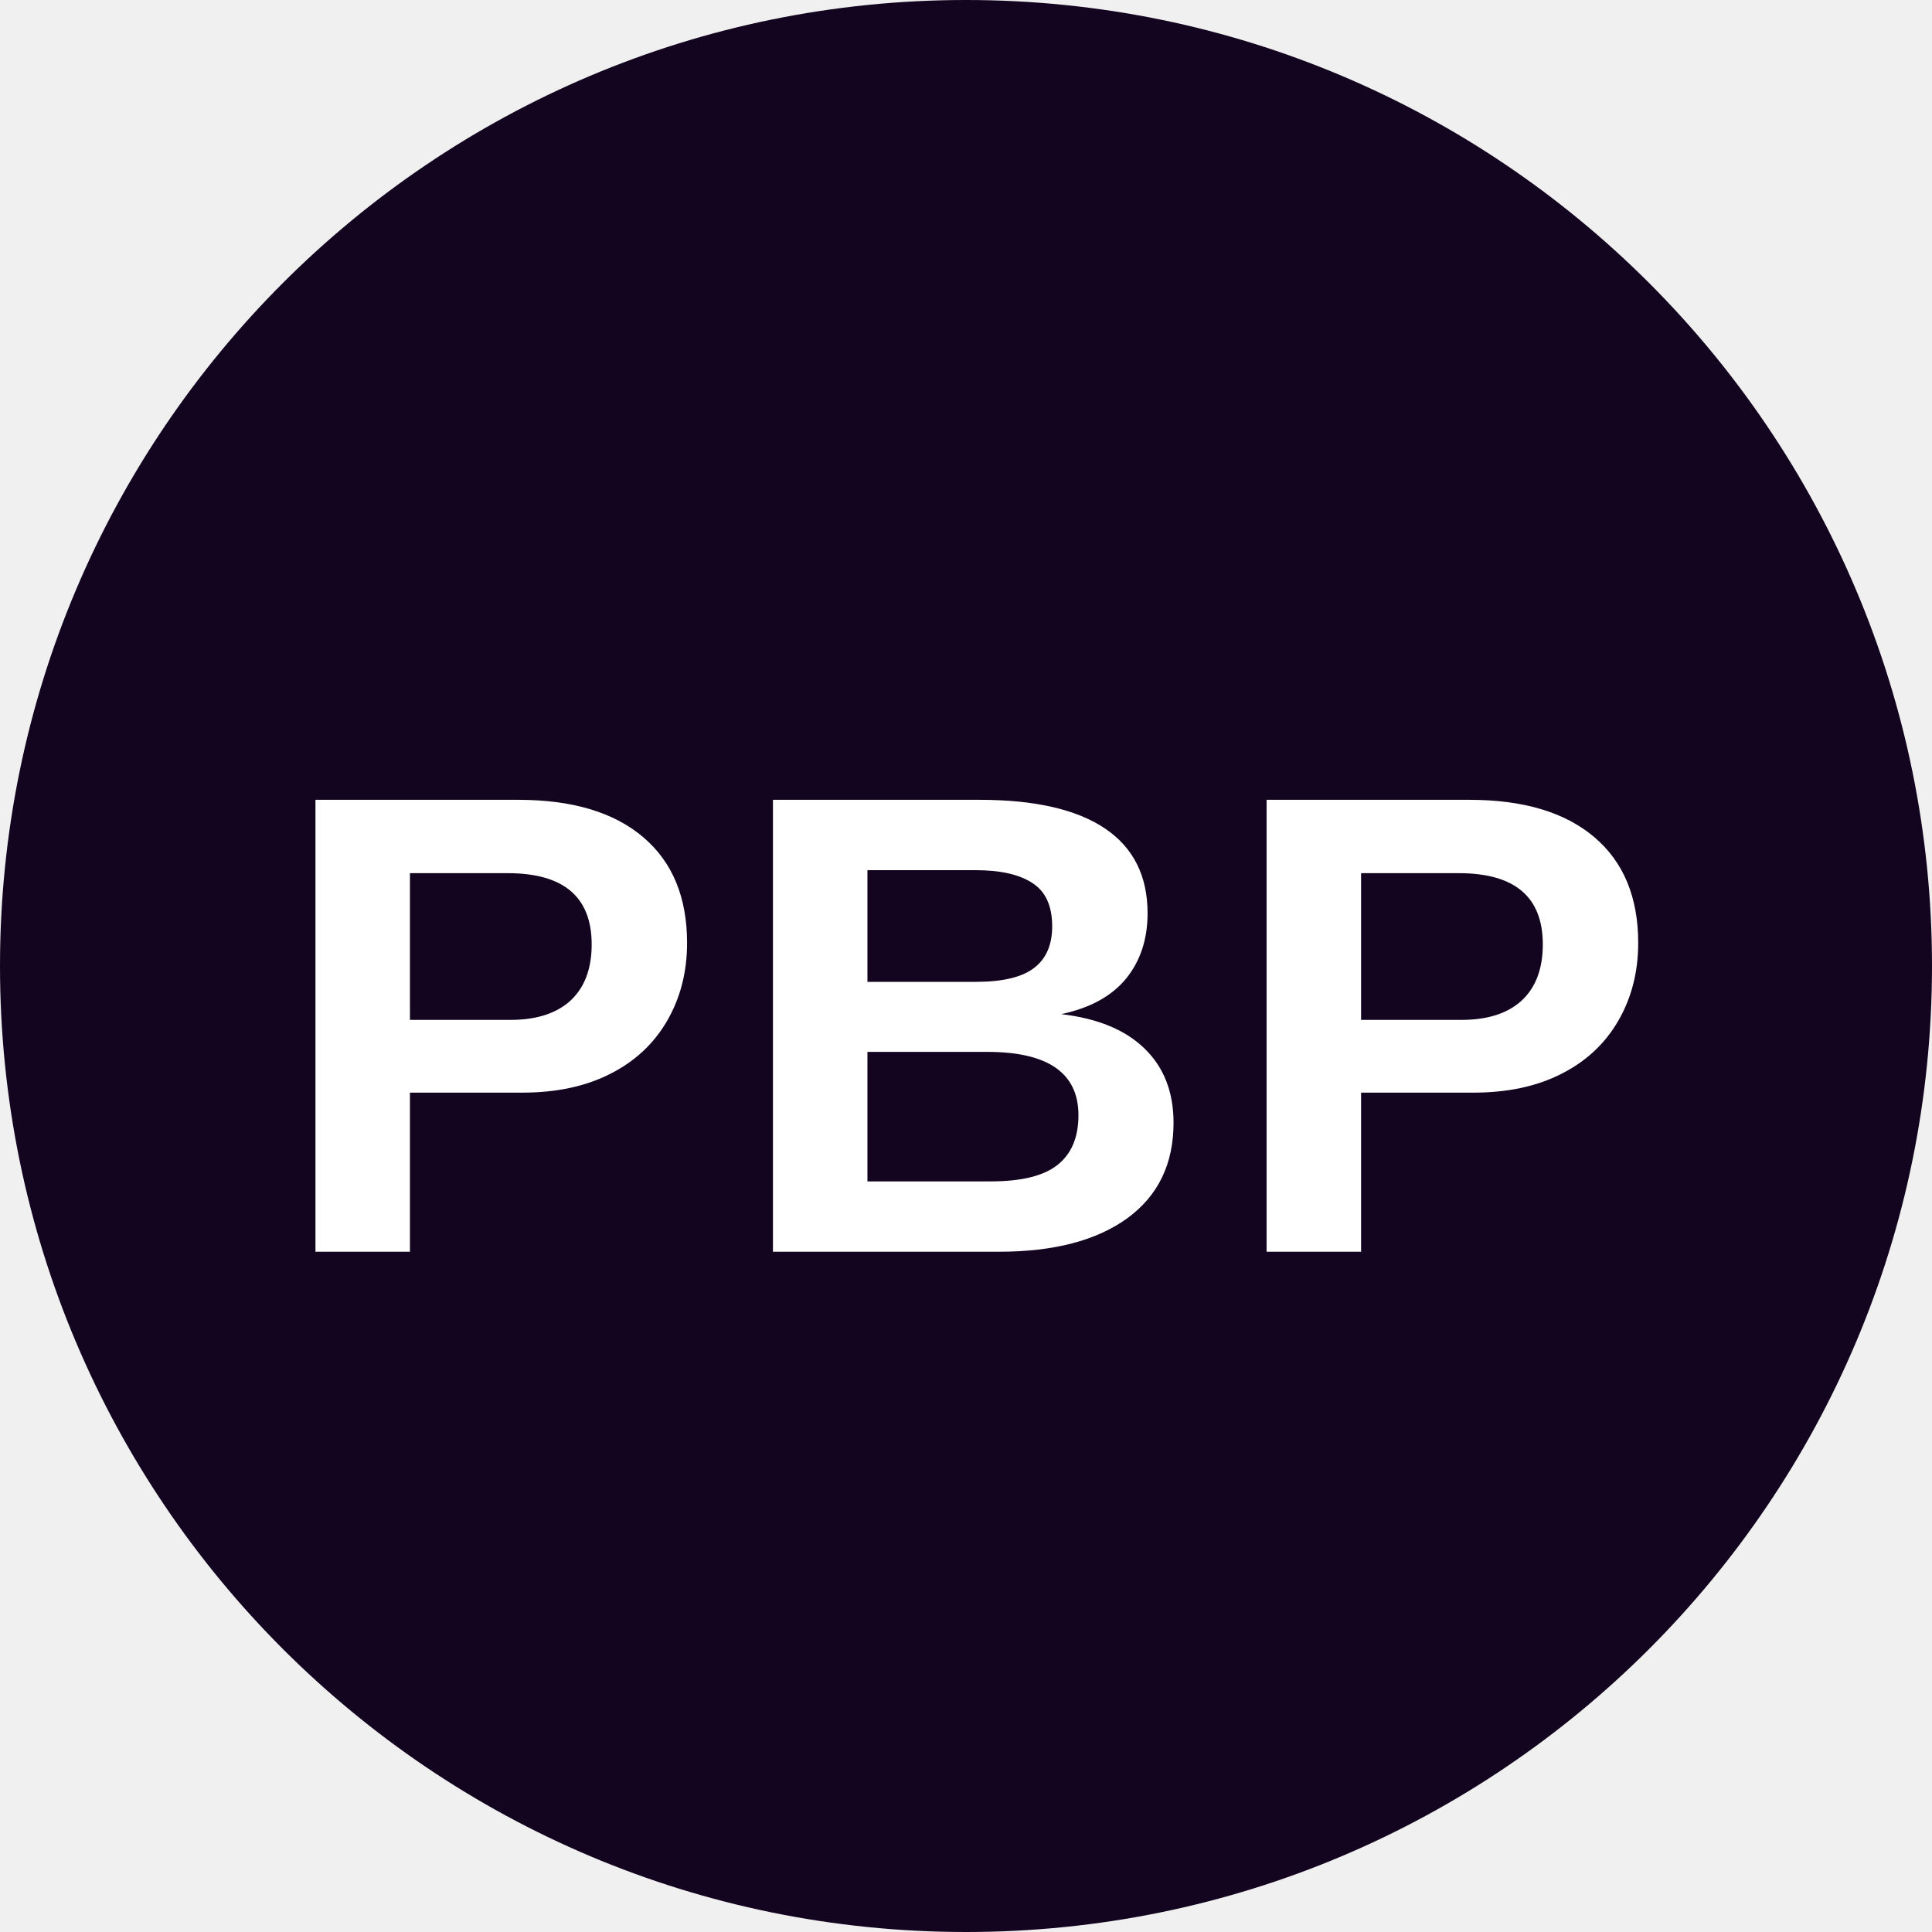
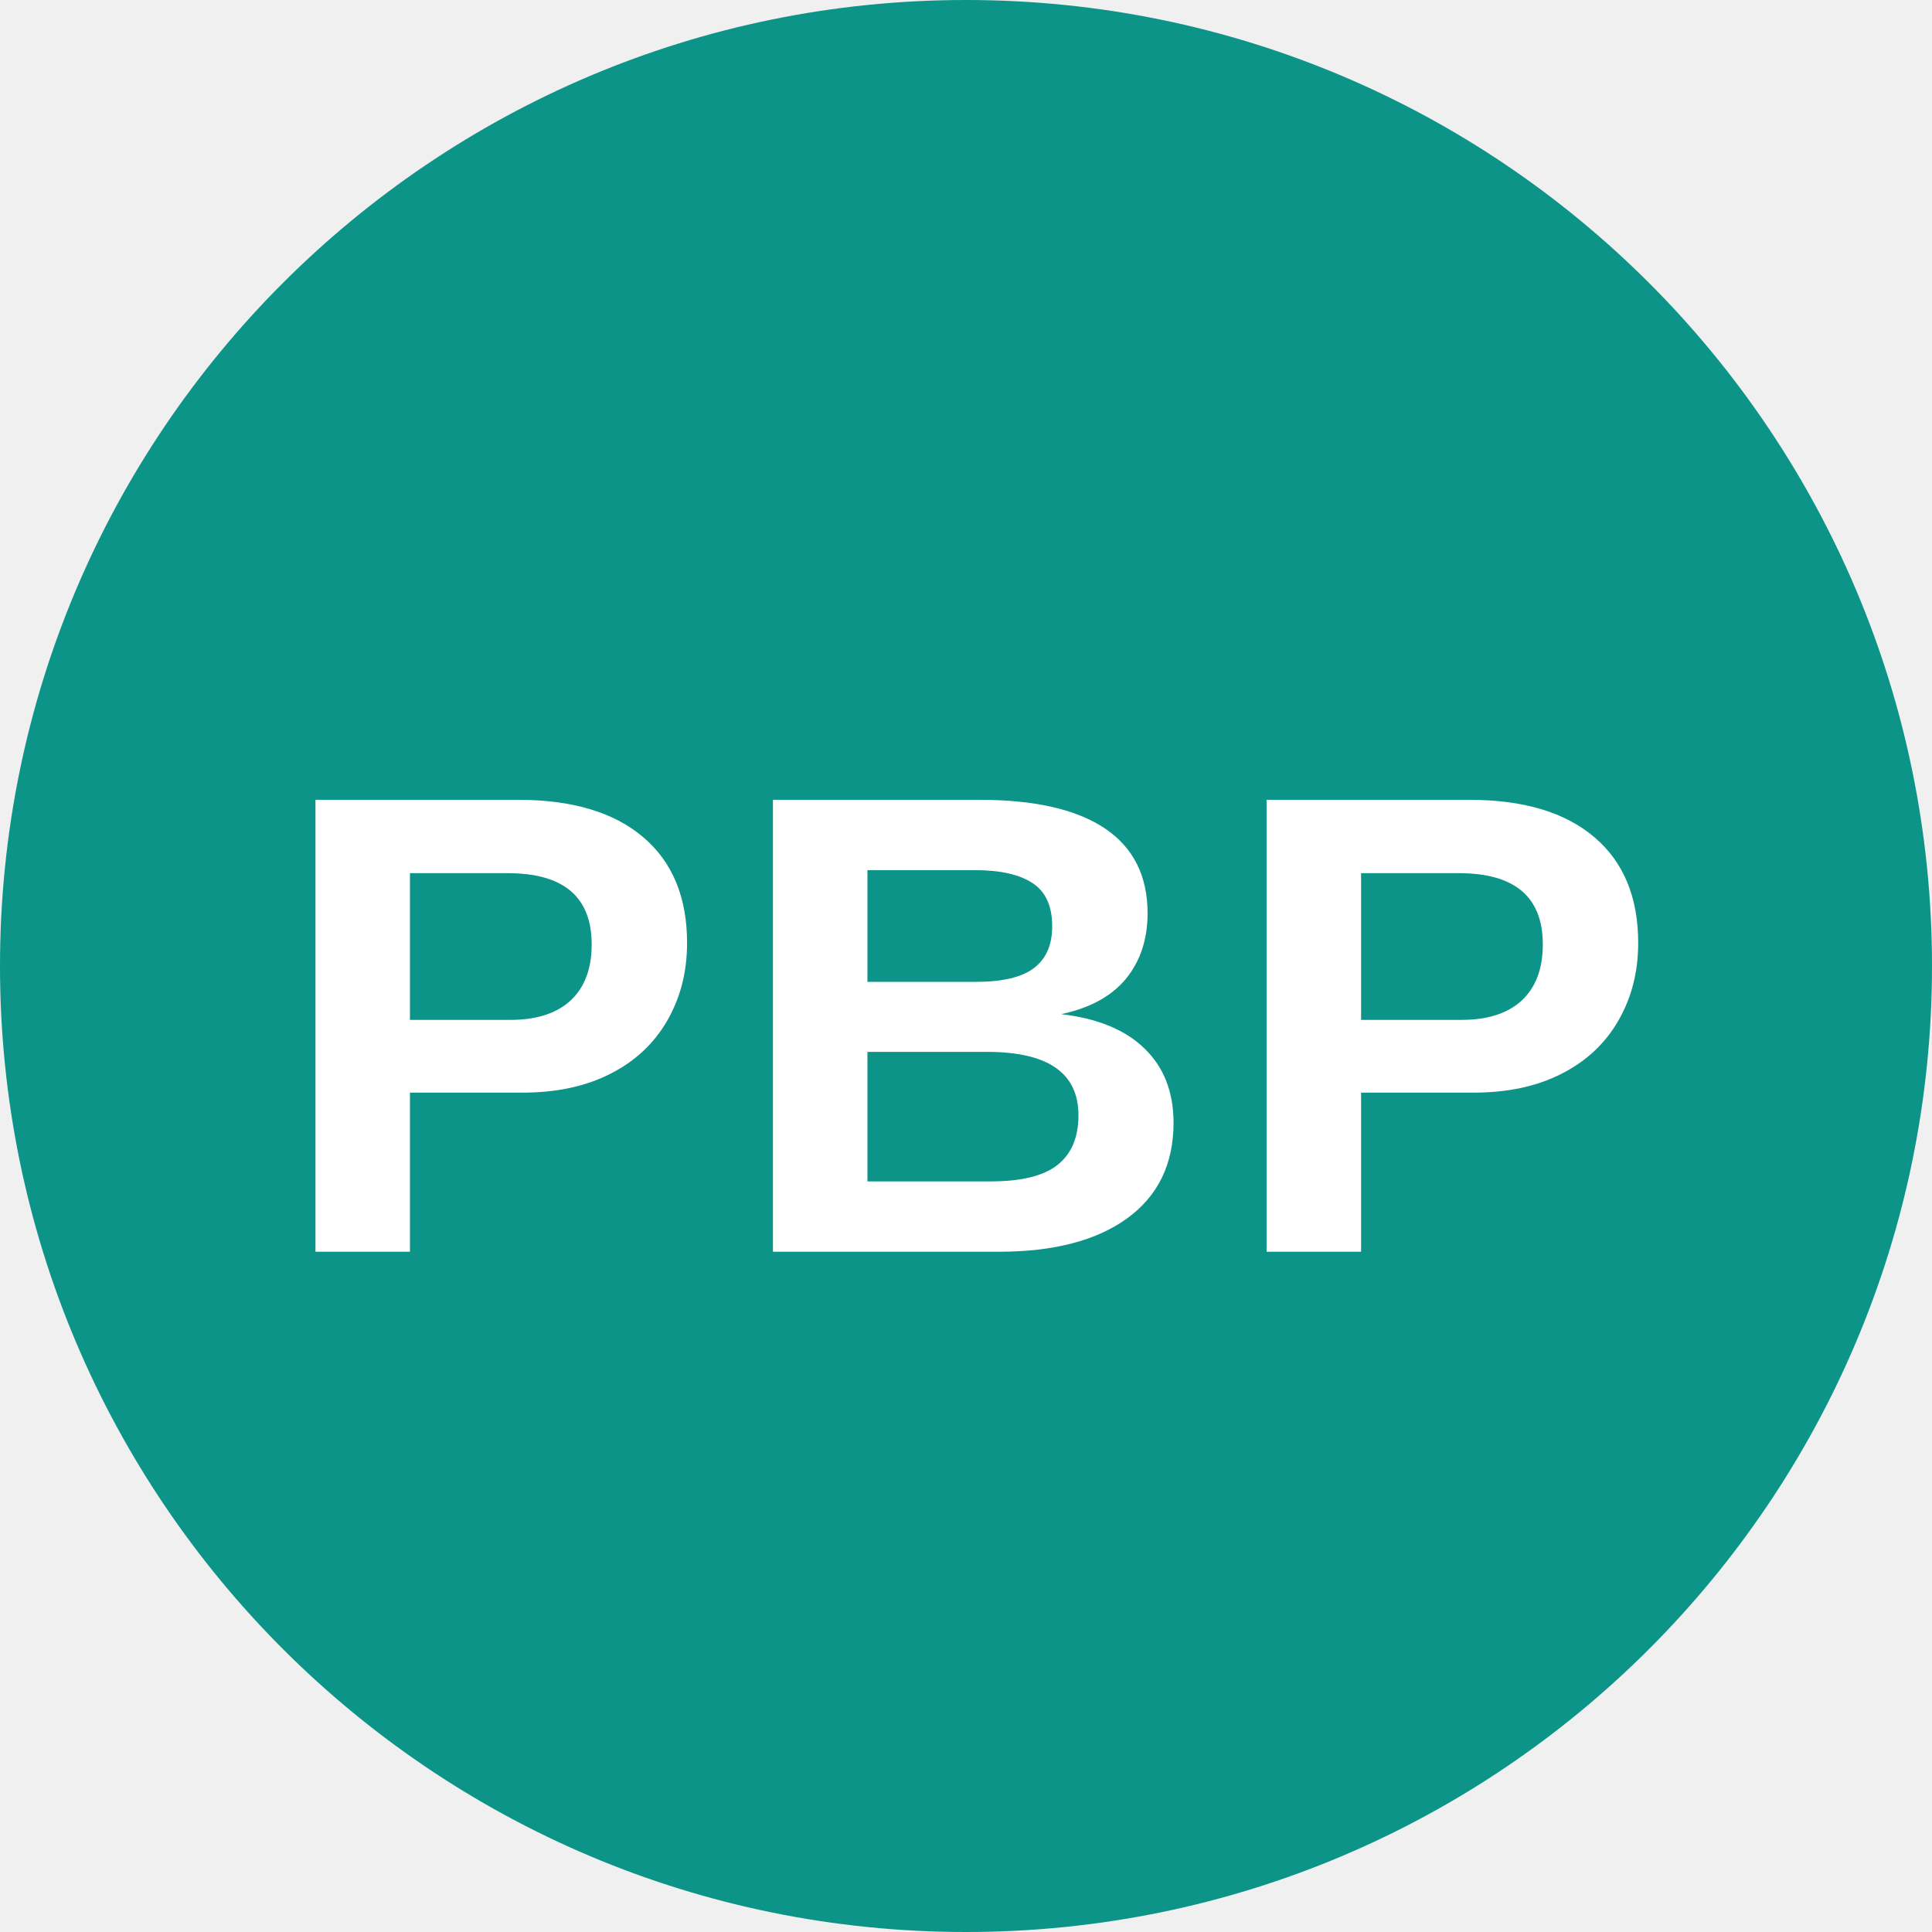
<svg xmlns="http://www.w3.org/2000/svg" viewBox="0 0 100 100">
-   <circle cx="50" cy="50" r="50" fill="#130520" />
+   <circle cx="50" cy="50" r="50" fill="#0d9488" />
  <text x="50" y="53" font-family="Arial, sans-serif" font-weight="800" font-size="34" fill="#ffffff" text-anchor="middle" dominant-baseline="central" letter-spacing="1">PBP</text>
</svg>
